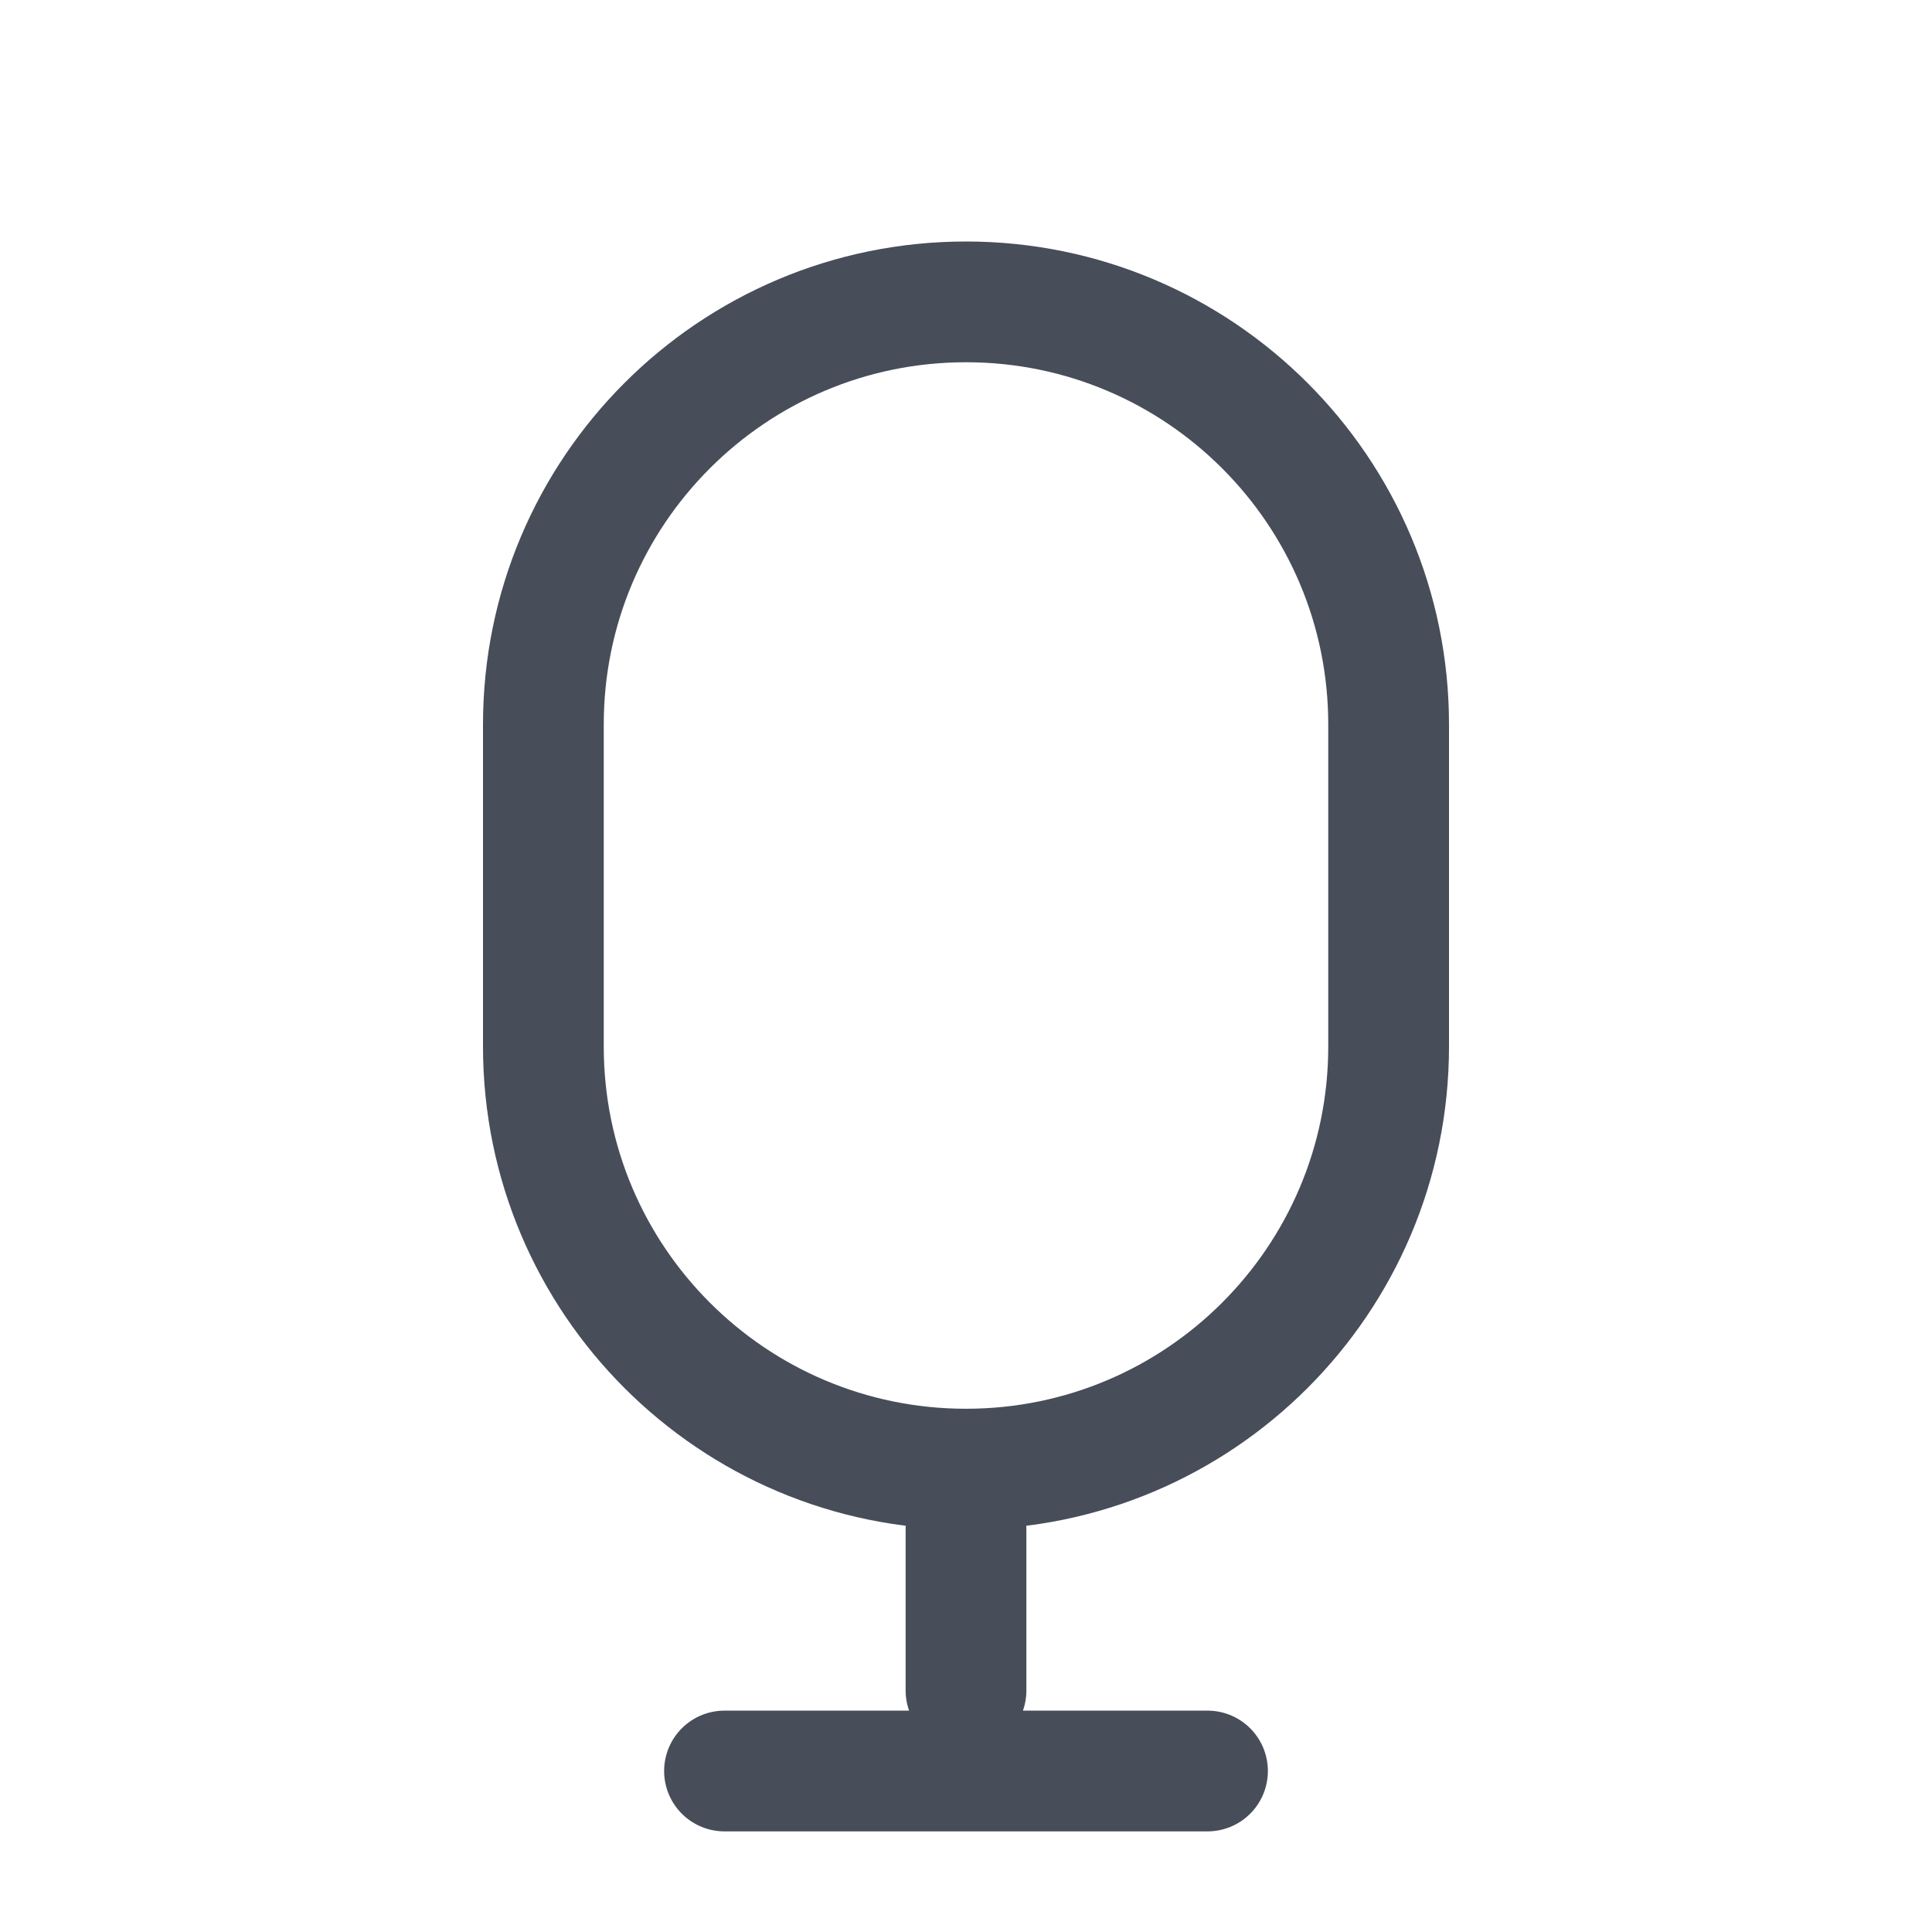
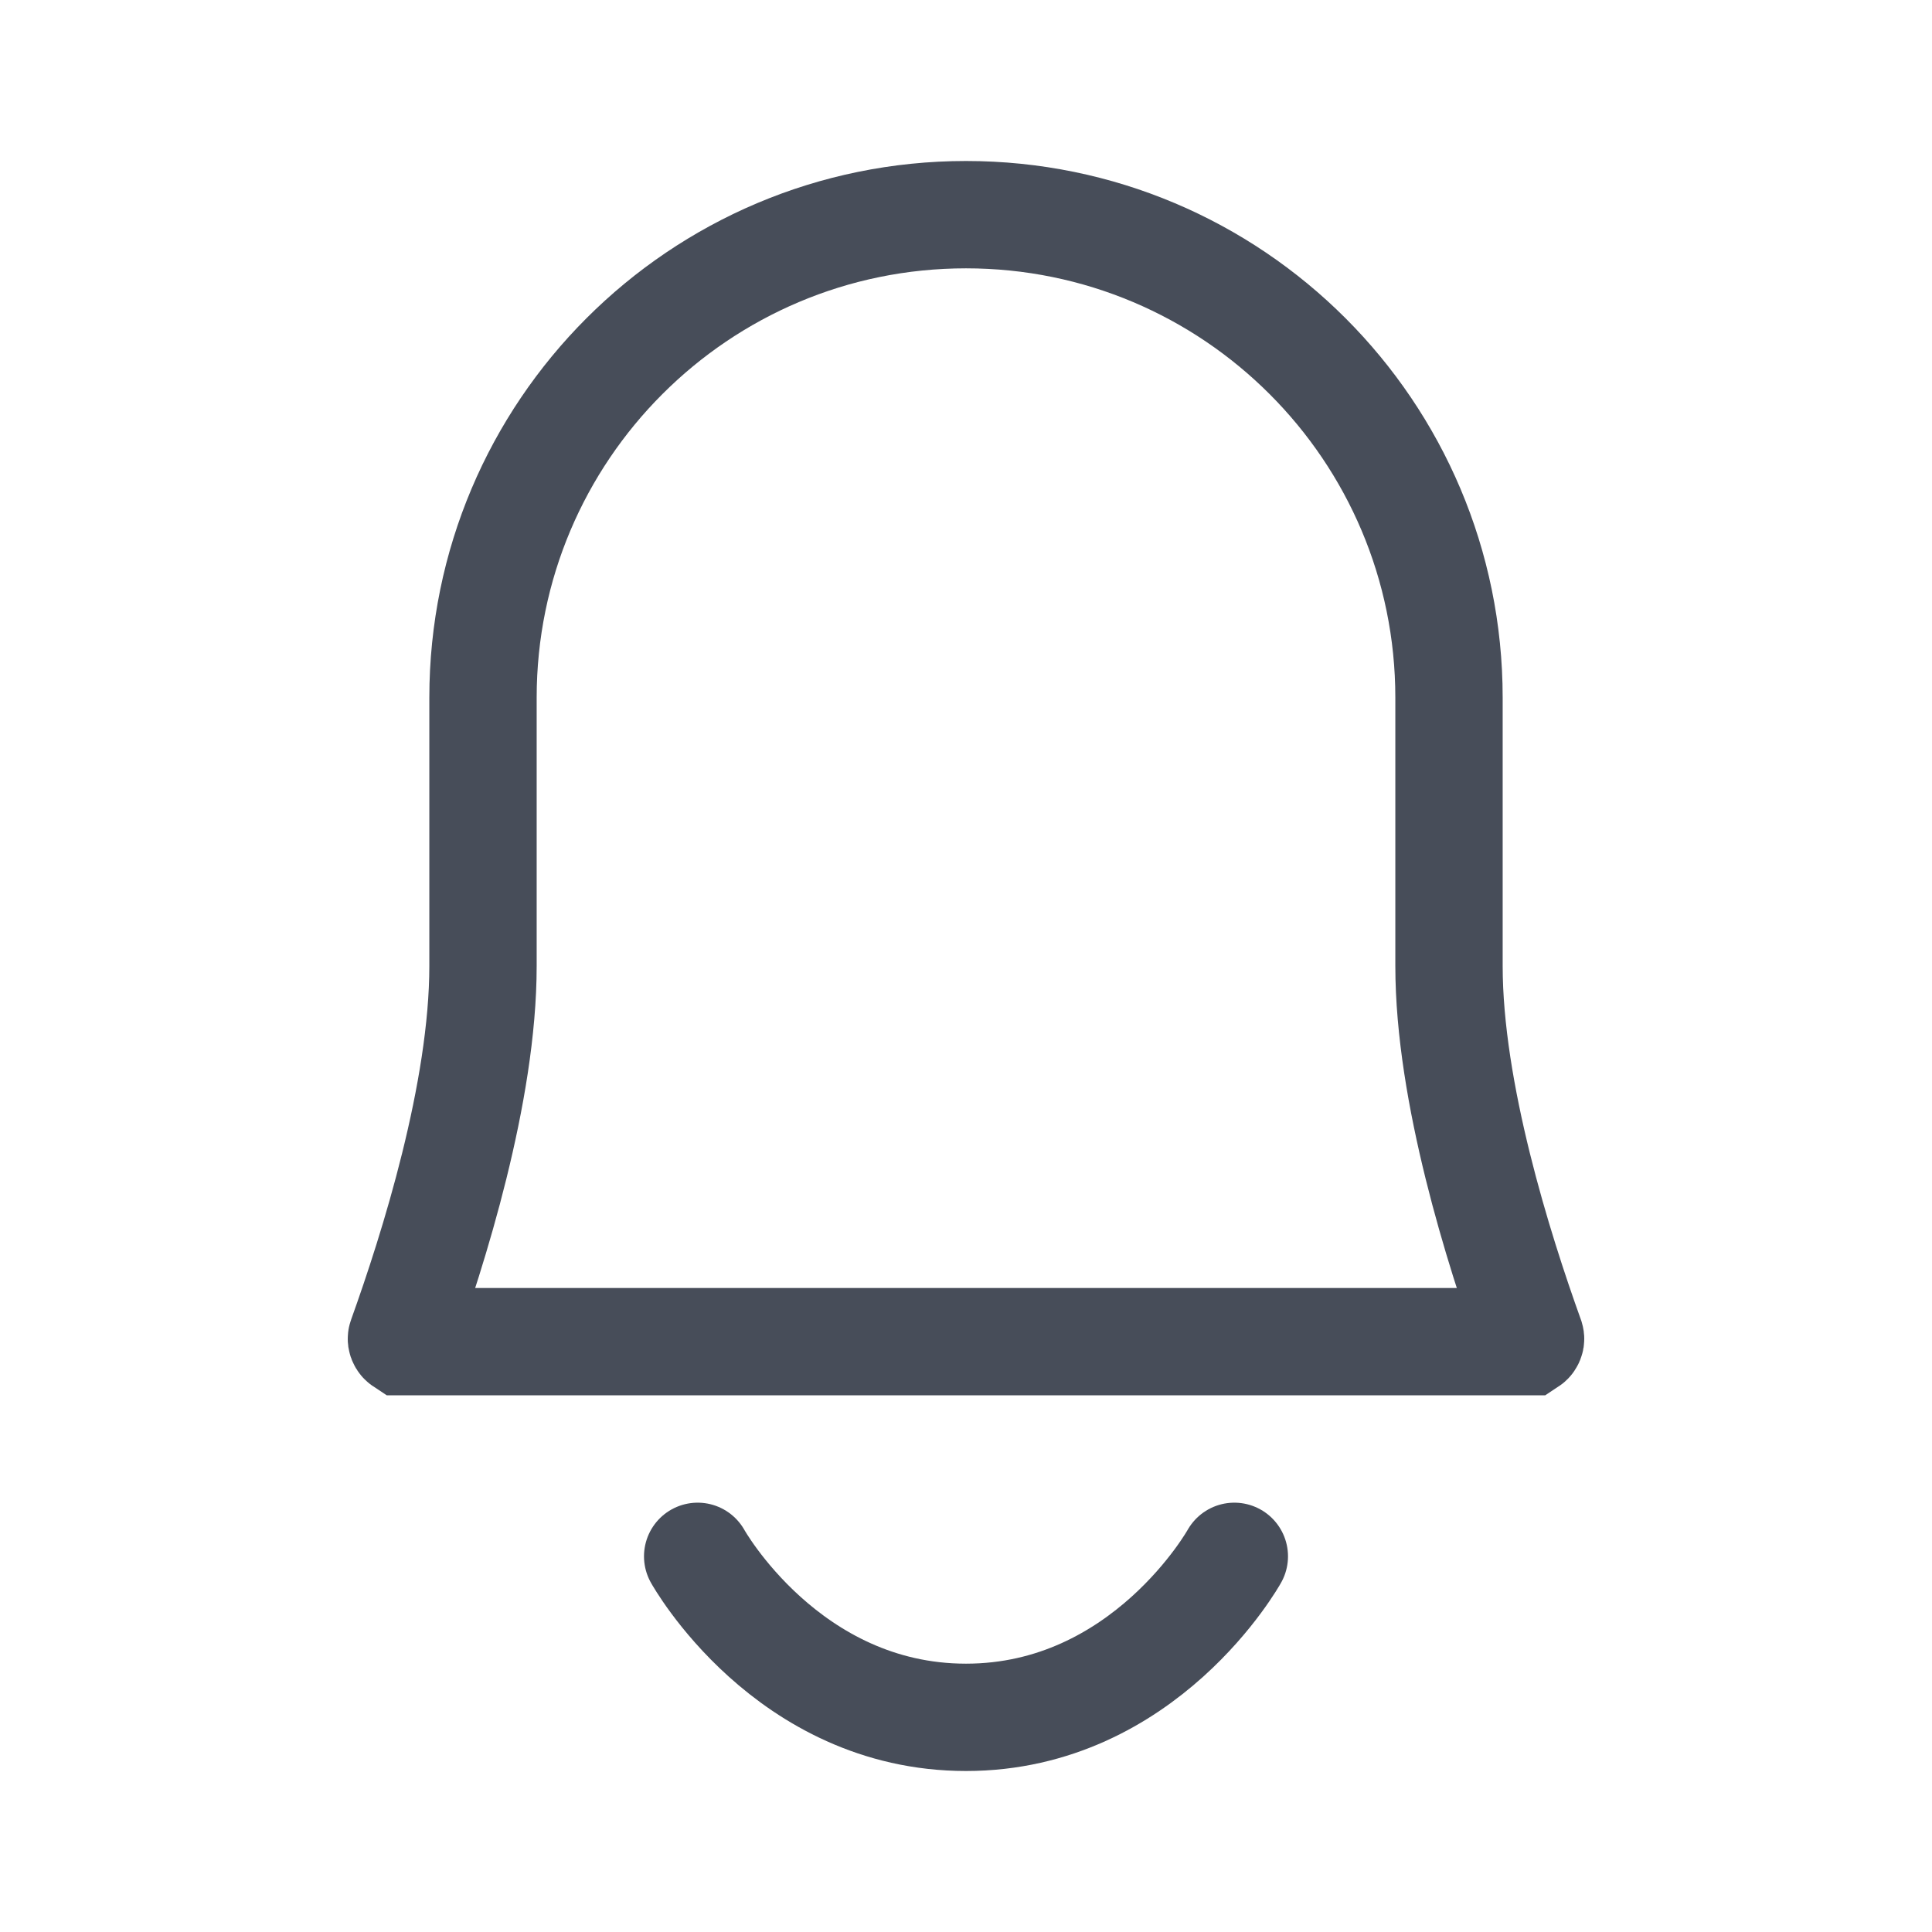
- <svg xmlns="http://www.w3.org/2000/svg" width="24" height="24" viewBox="0 0 24 24" fill="none">
-   <path d="M6.75 9a5.25 5.25 0 0 1 10.5 0v4a5.25 5.25 0 1 1-10.5 0V9Z" stroke="#474D59" stroke-width="1.5" />
-   <path d="M12 19v2m-3 1h6" stroke="#474D59" stroke-width="1.5" stroke-linecap="round" stroke-linejoin="round" />
+ <svg xmlns="http://www.w3.org/2000/svg" width="36" height="36" viewBox="0 0 36 36" fill="none">
+   <path d="M9 13a9 9 0 1 1 18 0v5c0 2.353.924 5.28 1.517 6.929.003.01.004.017.003.024a.077.077 0 0 1-.013.032.053.053 0 0 1-.015.015H7.508a.053.053 0 0 1-.015-.015.077.077 0 0 1-.013-.032.048.048 0 0 1 .003-.024C8.076 23.279 9 20.353 9 18v-4.999Z" stroke="#474D59" stroke-width="2" />
+   <path d="M13 29s1.667 3 5 3 5-3 5-3" stroke="#474D59" stroke-width="2" stroke-linecap="round" />
</svg>
